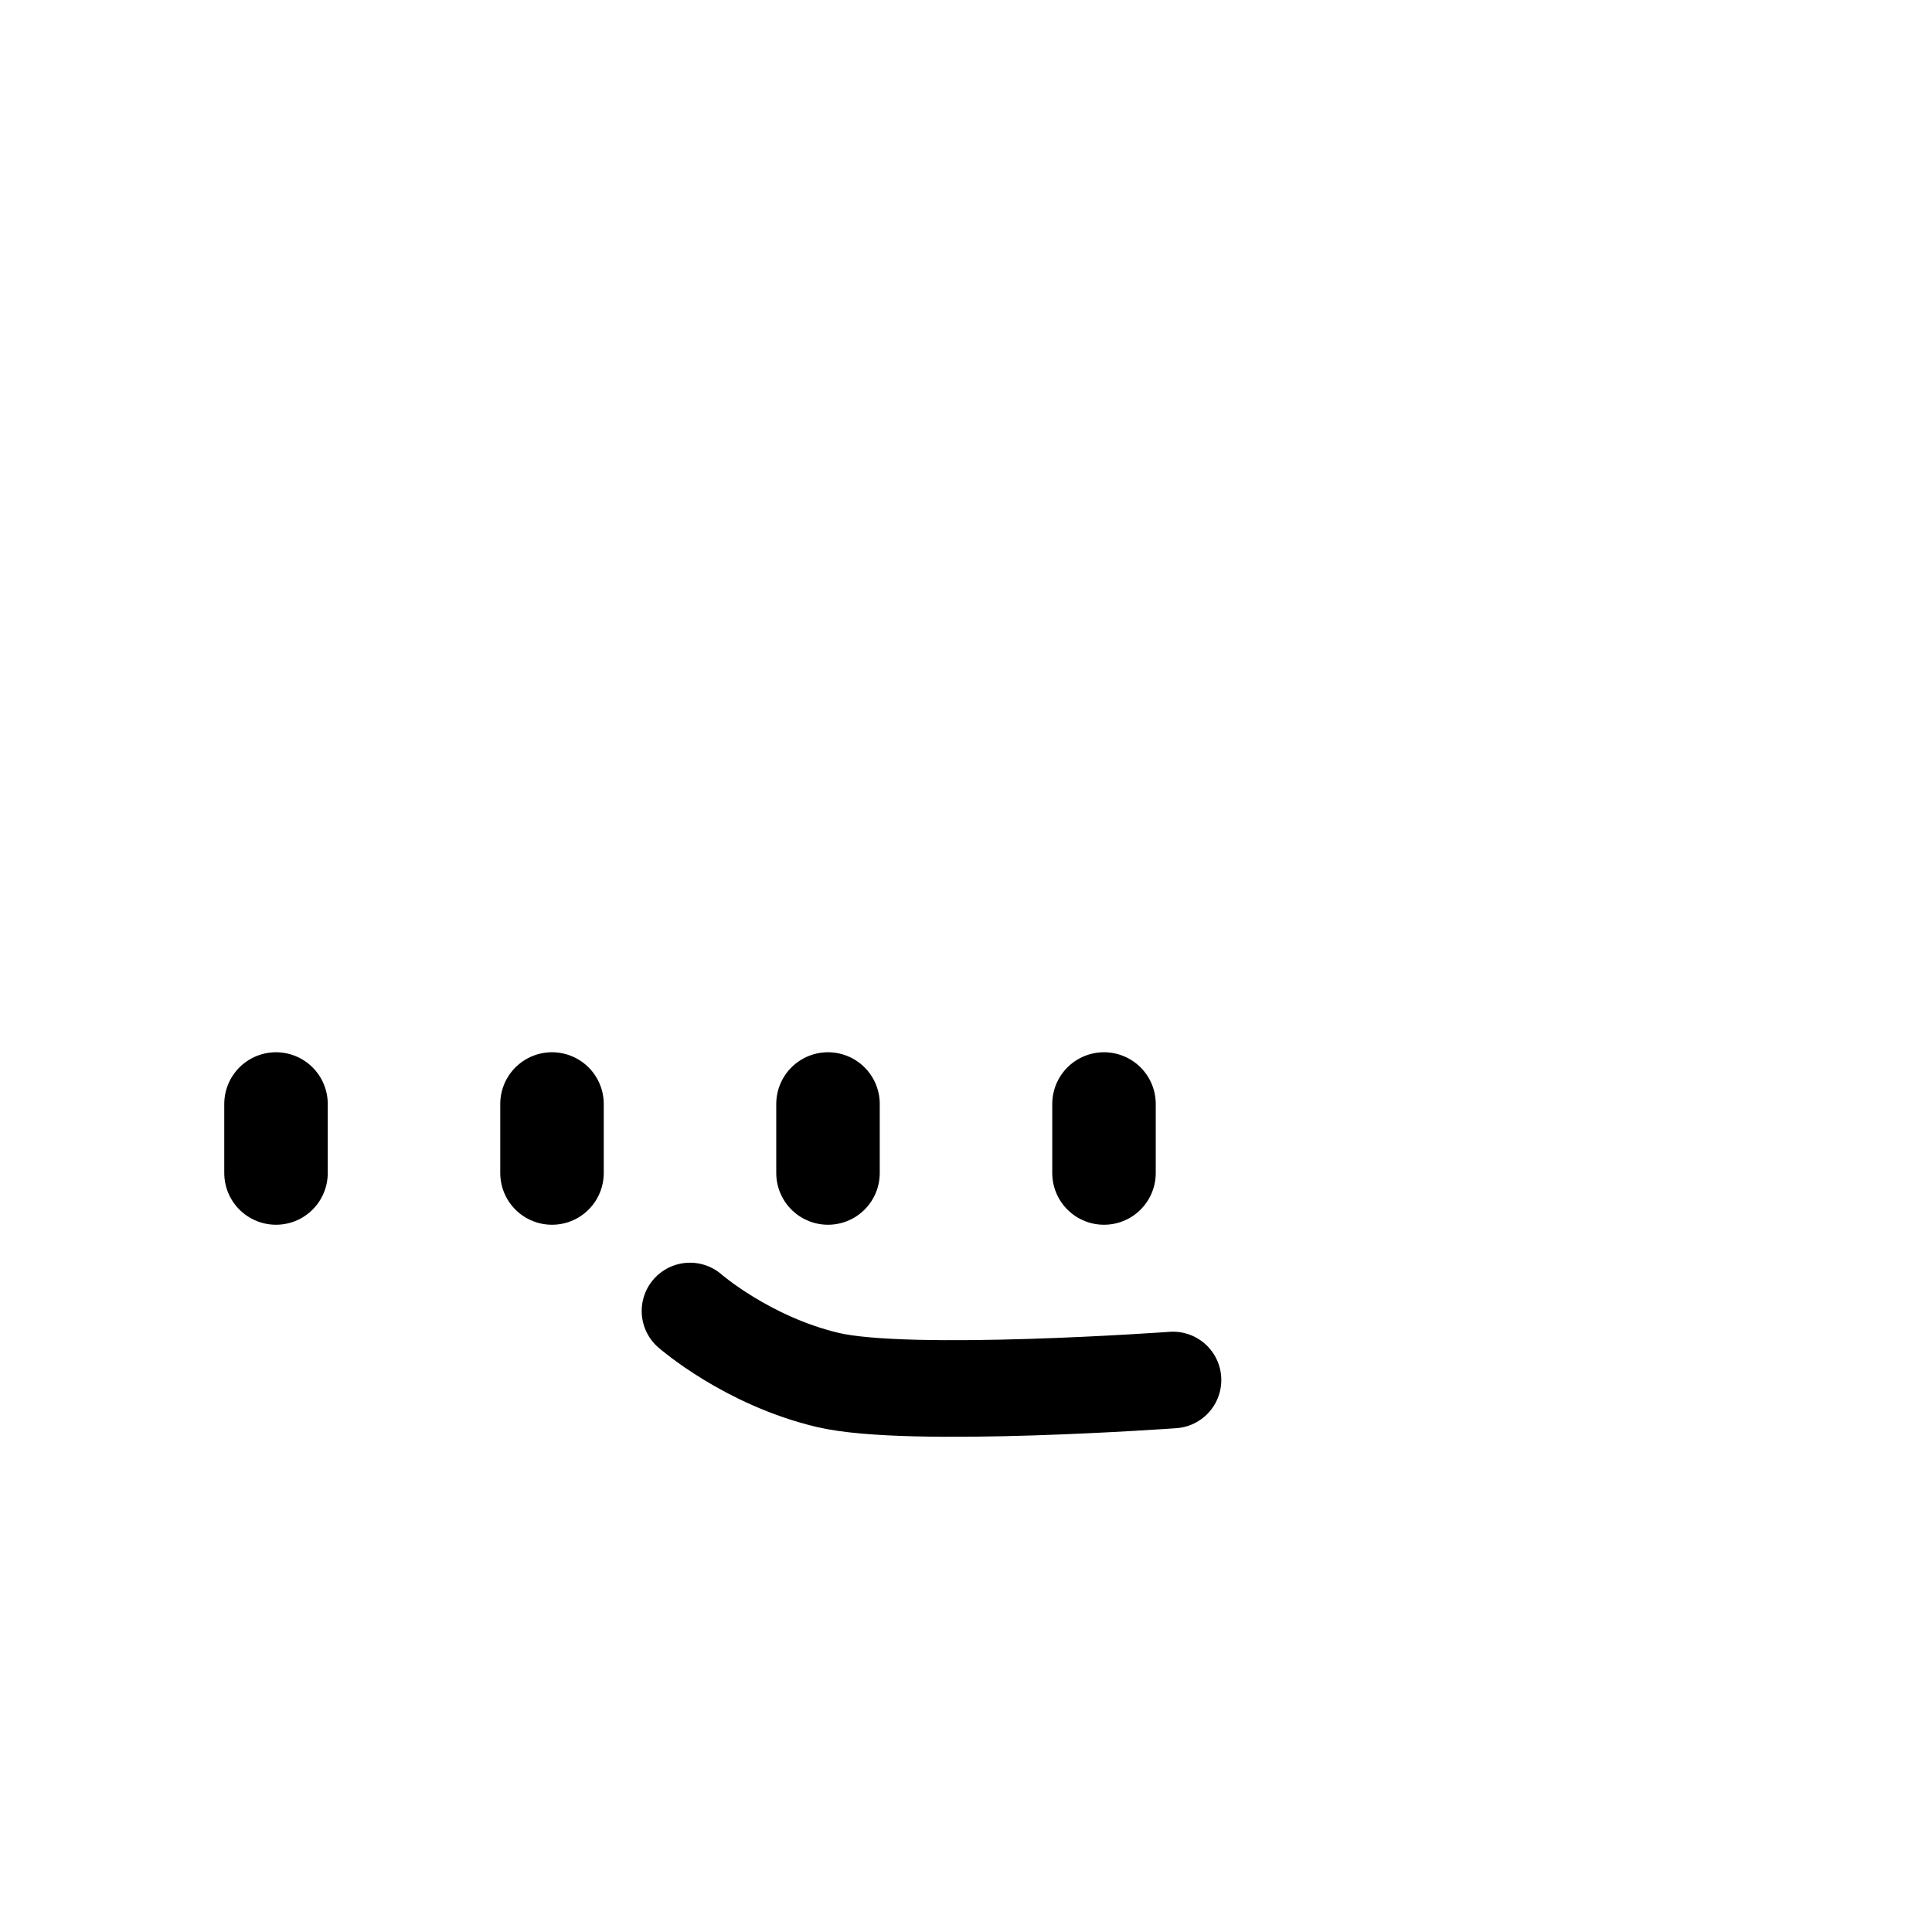
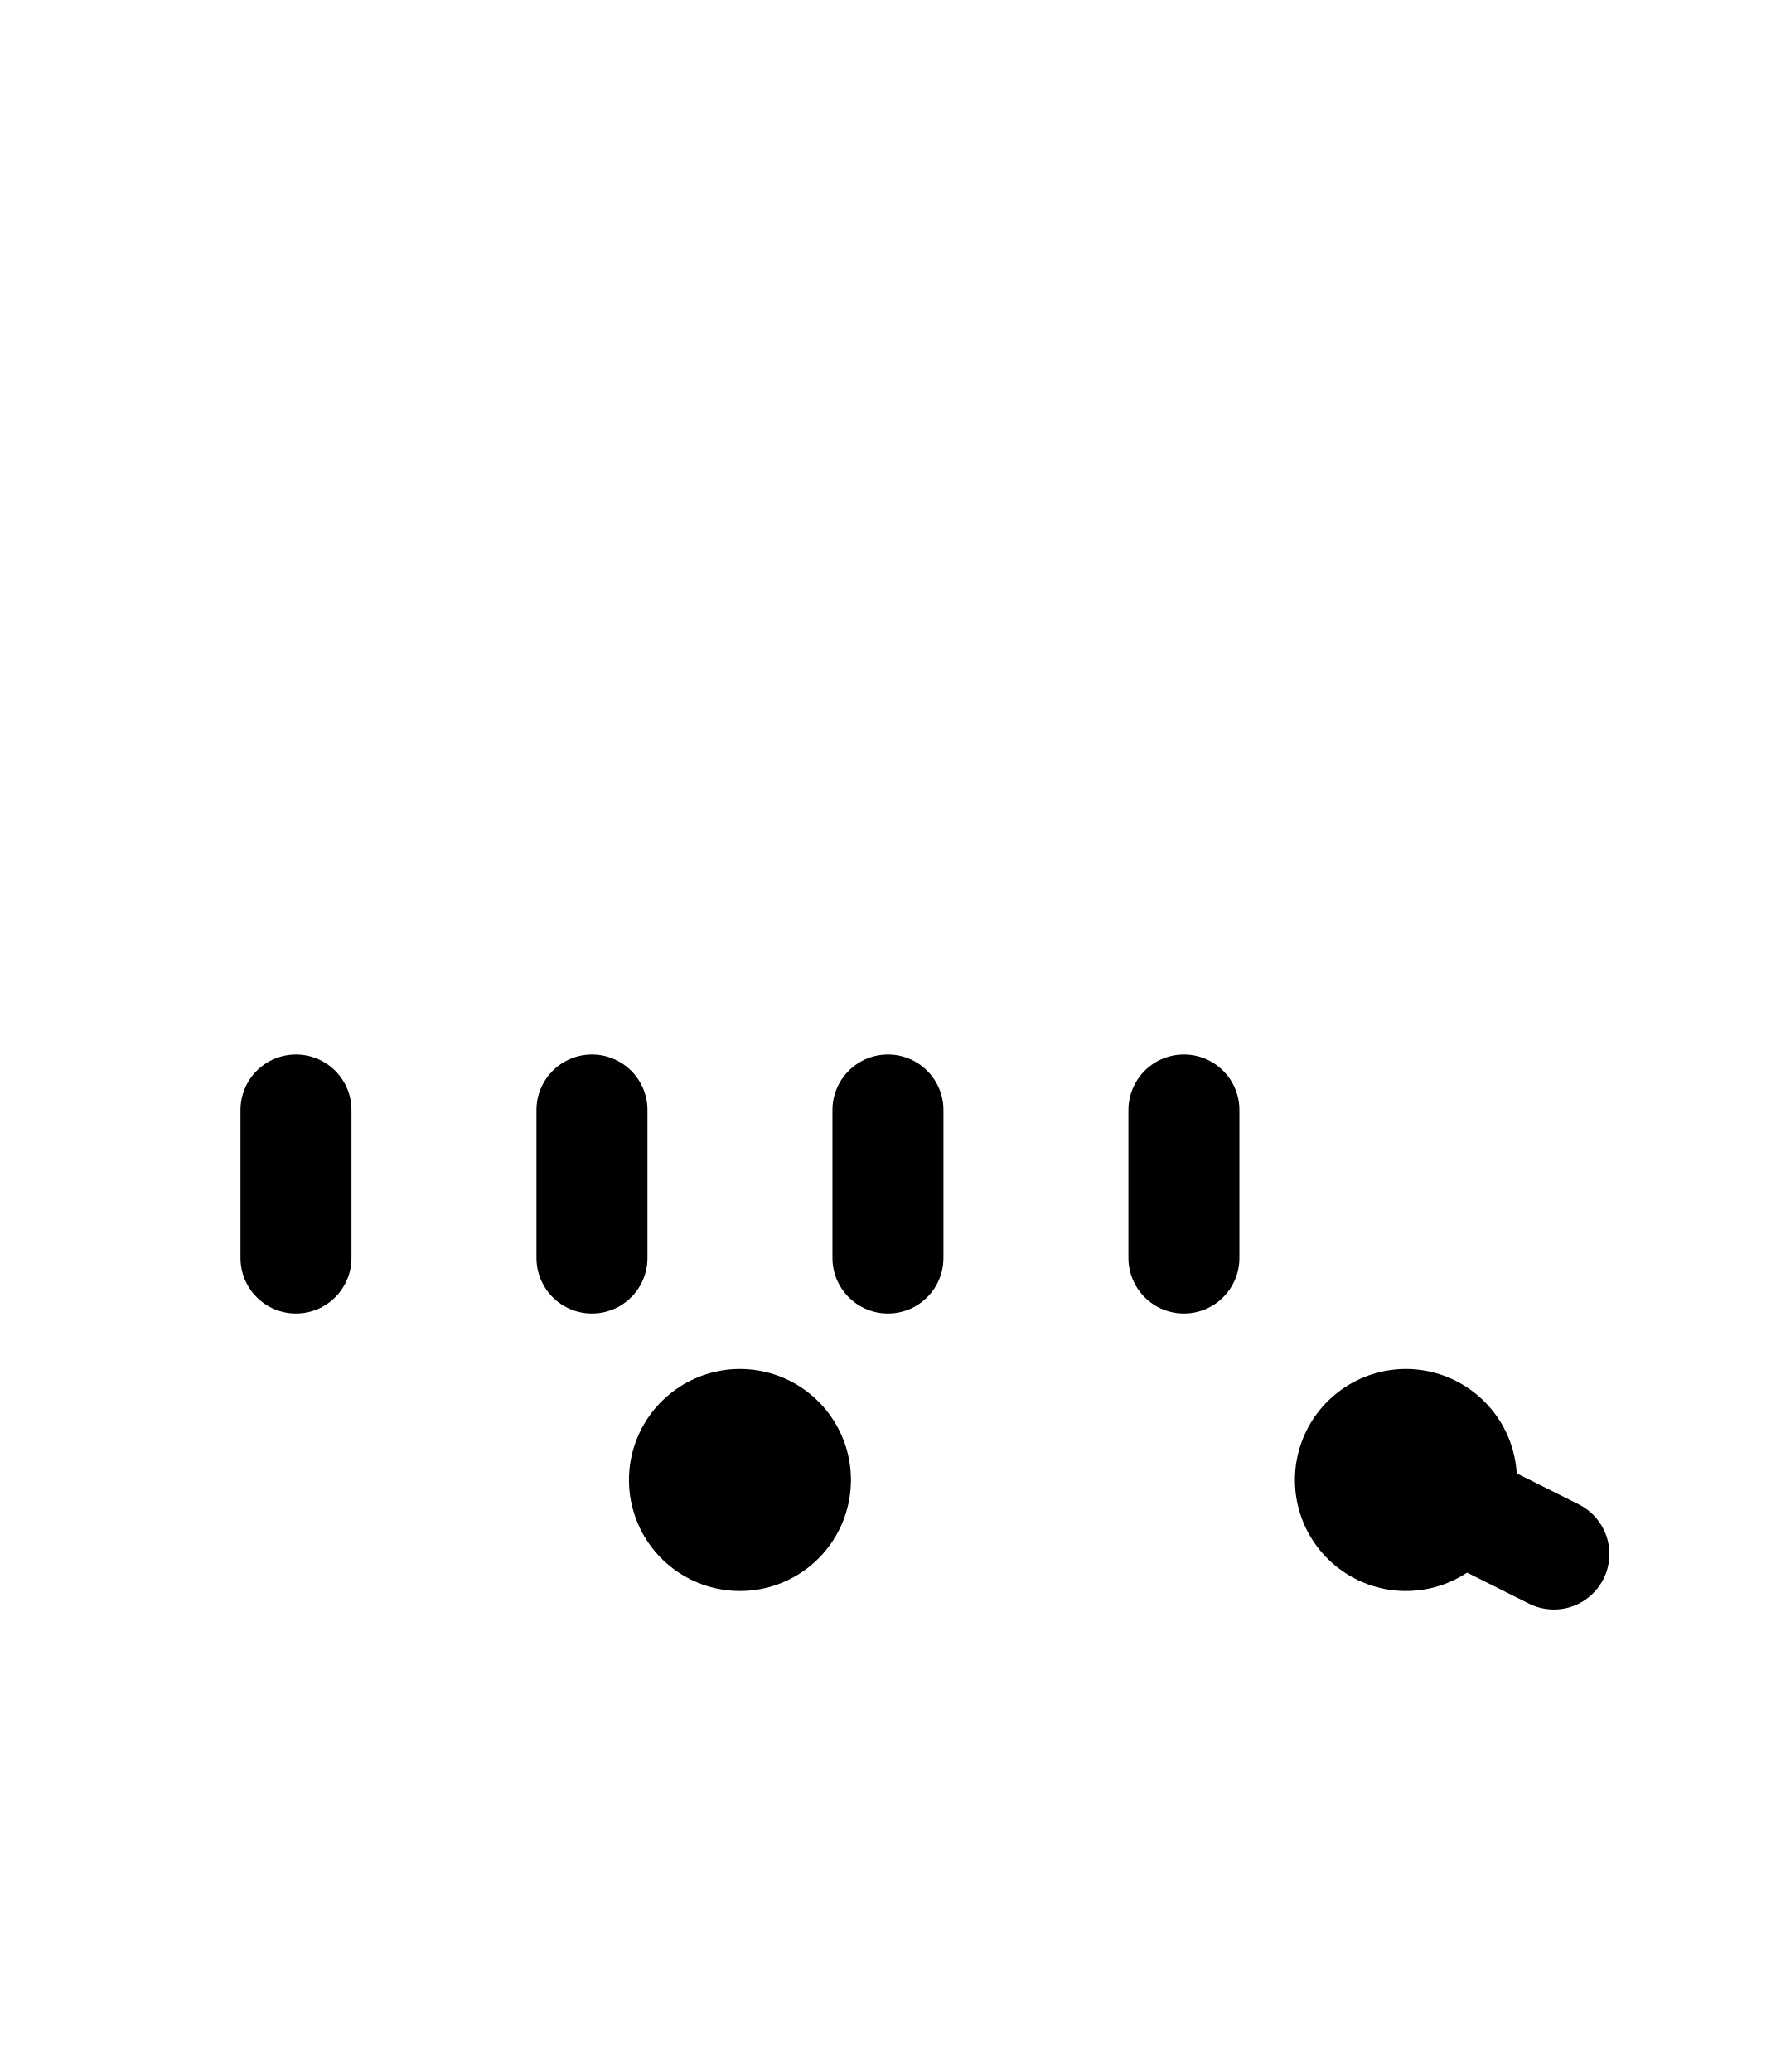
- <svg xmlns="http://www.w3.org/2000/svg" width="1400" height="1400" viewBox="0 0 1400 1400" id="svg2" version="1.1">
+ <svg xmlns="http://www.w3.org/2000/svg" width="1200" height="1400" viewBox="0 0 1200 1400" id="svg2" version="1.1">
  <defs id="defs4" />
  <g id="layer1" transform="translate(0,347.6378)">
-     <g transform="translate(2.6944815e-7,-250)" id="g8257" style="opacity:0.201;stroke:#0000ff" />
-     <g transform="matrix(0,-1,1,0,47.63791,1302.362)" id="g8257-7" style="opacity:0.201;stroke:#0000ff" />
-     <g transform="matrix(0,-1,1,0,47.63791,1252.362)" id="g8257-7-1" style="opacity:0.201;stroke:#0000ff" />
-     <path id="path4140" d="m 200,502.362 0,-50" style="fill:none;fill-rule:evenodd;stroke:#000000;stroke-width:75;stroke-linecap:round;stroke-linejoin:miter;stroke-miterlimit:4;stroke-dasharray:none;stroke-opacity:1" />
-     <path id="path4140-3" d="m 400,502.362 0,-50" style="fill:none;fill-rule:evenodd;stroke:#000000;stroke-width:75;stroke-linecap:round;stroke-linejoin:miter;stroke-miterlimit:4;stroke-dasharray:none;stroke-opacity:1" />
-     <path id="path4140-3-2" d="m 600,502.362 0,-50" style="fill:none;fill-rule:evenodd;stroke:#000000;stroke-width:75;stroke-linecap:round;stroke-linejoin:miter;stroke-miterlimit:4;stroke-dasharray:none;stroke-opacity:1" />
-     <path id="path4140-3-2-1" d="m 800,502.362 0,-50" style="fill:none;fill-rule:evenodd;stroke:#000000;stroke-width:75;stroke-linecap:round;stroke-linejoin:miter;stroke-miterlimit:4;stroke-dasharray:none;stroke-opacity:1" />
-     <path style="fill:none;fill-rule:evenodd;stroke:#000000;stroke-width:70;stroke-linecap:round;stroke-linejoin:miter;stroke-miterlimit:4;stroke-dasharray:none;stroke-opacity:1" d="m 500,602.362 c 0,0 41.313,36.146 100,50 58.687,13.854 250,0 250,0" id="path4140-3-7-27-7-7" />
+     <g transform="translate(5.3034313e-8,-250)" id="g8257" style="opacity:0.201;stroke:#000000" />
+     <g transform="matrix(0,-1,1,0,47.63791,1302.362)" id="g8257-7" style="opacity:0.201;stroke:#000000" />
+     <g transform="matrix(0,-1,1,0,47.63791,1252.362)" id="g8257-7-1" style="opacity:0.201;stroke:#000000" />
+     <path id="path4140" d="m 200,502.362 -1e-5,-100" style="fill:none;fill-rule:evenodd;stroke:#000000;stroke-width:75;stroke-linecap:round;stroke-linejoin:miter;stroke-miterlimit:4;stroke-dasharray:none;stroke-opacity:1" />
+     <path id="path4140-3" d="m 400,502.362 0,-100" style="fill:none;fill-rule:evenodd;stroke:#000000;stroke-width:75;stroke-linecap:round;stroke-linejoin:miter;stroke-miterlimit:4;stroke-dasharray:none;stroke-opacity:1" />
+     <path id="path4140-3-2" d="m 600,502.362 0,-100" style="fill:none;fill-rule:evenodd;stroke:#000000;stroke-width:75;stroke-linecap:round;stroke-linejoin:miter;stroke-miterlimit:4;stroke-dasharray:none;stroke-opacity:1" />
+     <path id="path4140-3-2-1" d="m 800,502.362 0,-100" style="fill:none;fill-rule:evenodd;stroke:#000000;stroke-width:75;stroke-linecap:round;stroke-linejoin:miter;stroke-miterlimit:4;stroke-dasharray:none;stroke-opacity:1" />
+     <path id="path4140-3-1-4-3-2" d="m 500,652.362 0,-0.001" style="fill:none;fill-rule:evenodd;stroke:#000000;stroke-width:150;stroke-linecap:round;stroke-linejoin:miter;stroke-miterlimit:4;stroke-dasharray:none;stroke-opacity:1" />
+     <path id="path4140-3-1-4-6" d="m 950,652.362 0,-0.001" style="fill:none;fill-rule:evenodd;stroke:#000000;stroke-width:150;stroke-linecap:round;stroke-linejoin:miter;stroke-miterlimit:4;stroke-dasharray:none;stroke-opacity:1" />
+     <path id="path4140-5-6-2-0" d="M 950,652.362 1050,702.362" style="fill:none;fill-rule:evenodd;stroke:#000000;stroke-width:75;stroke-linecap:round;stroke-linejoin:miter;stroke-miterlimit:4;stroke-dasharray:none;stroke-opacity:1" />
+     <g transform="translate(5.3034313e-8,-250)" id="g8257-1" style="opacity:0.201;stroke:#000000" />
+     <g transform="matrix(0,-1,1,0,47.63791,1302.362)" id="g8257-7-2" style="opacity:0.201;stroke:#000000" />
+     <g transform="matrix(0,-1,1,0,47.63791,1252.362)" id="g8257-7-1-7" style="opacity:0.201;stroke:#000000" />
+     <g transform="translate(5.3034313e-8,-249.9999)" id="g8257-5" style="opacity:0.201;stroke:#000000" />
+     <g transform="matrix(0,-1,1,0,47.63791,1302.362)" id="g8257-7-0" style="opacity:0.201;stroke:#000000" />
+     <g transform="matrix(0,-1,1,0,47.63791,1252.362)" id="g8257-7-1-4" style="opacity:0.201;stroke:#000000" />
  </g>
</svg>
